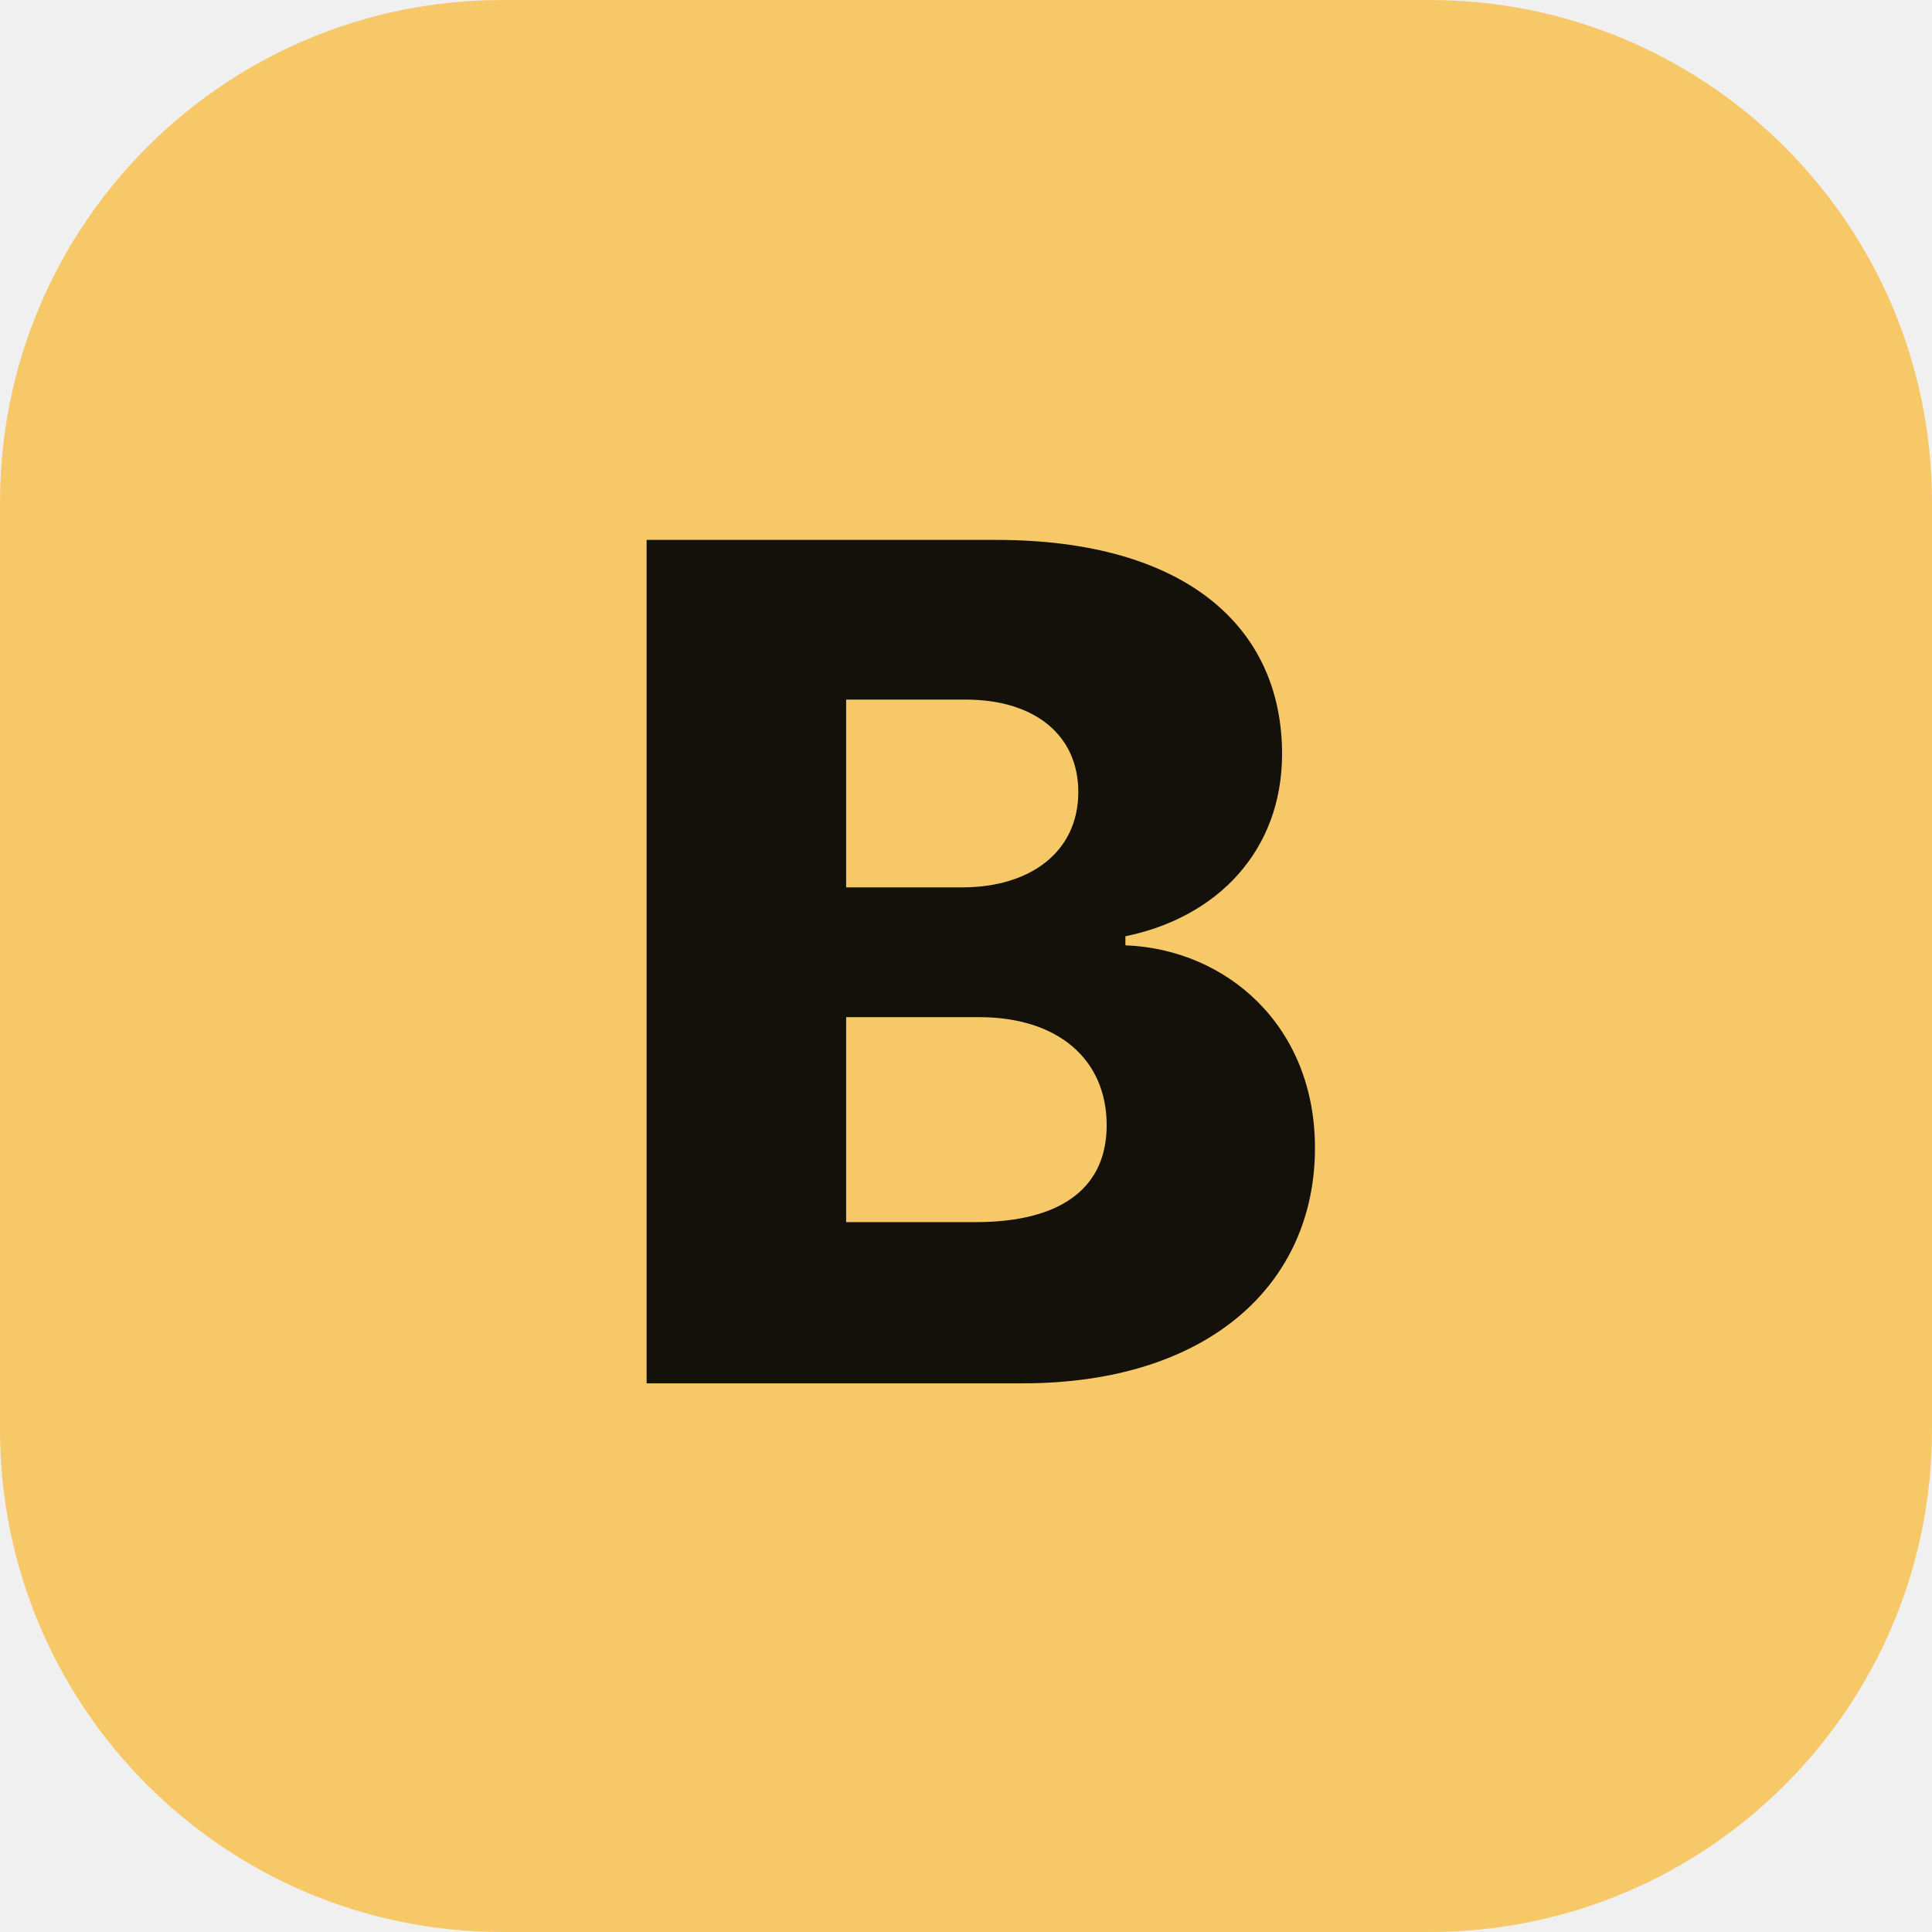
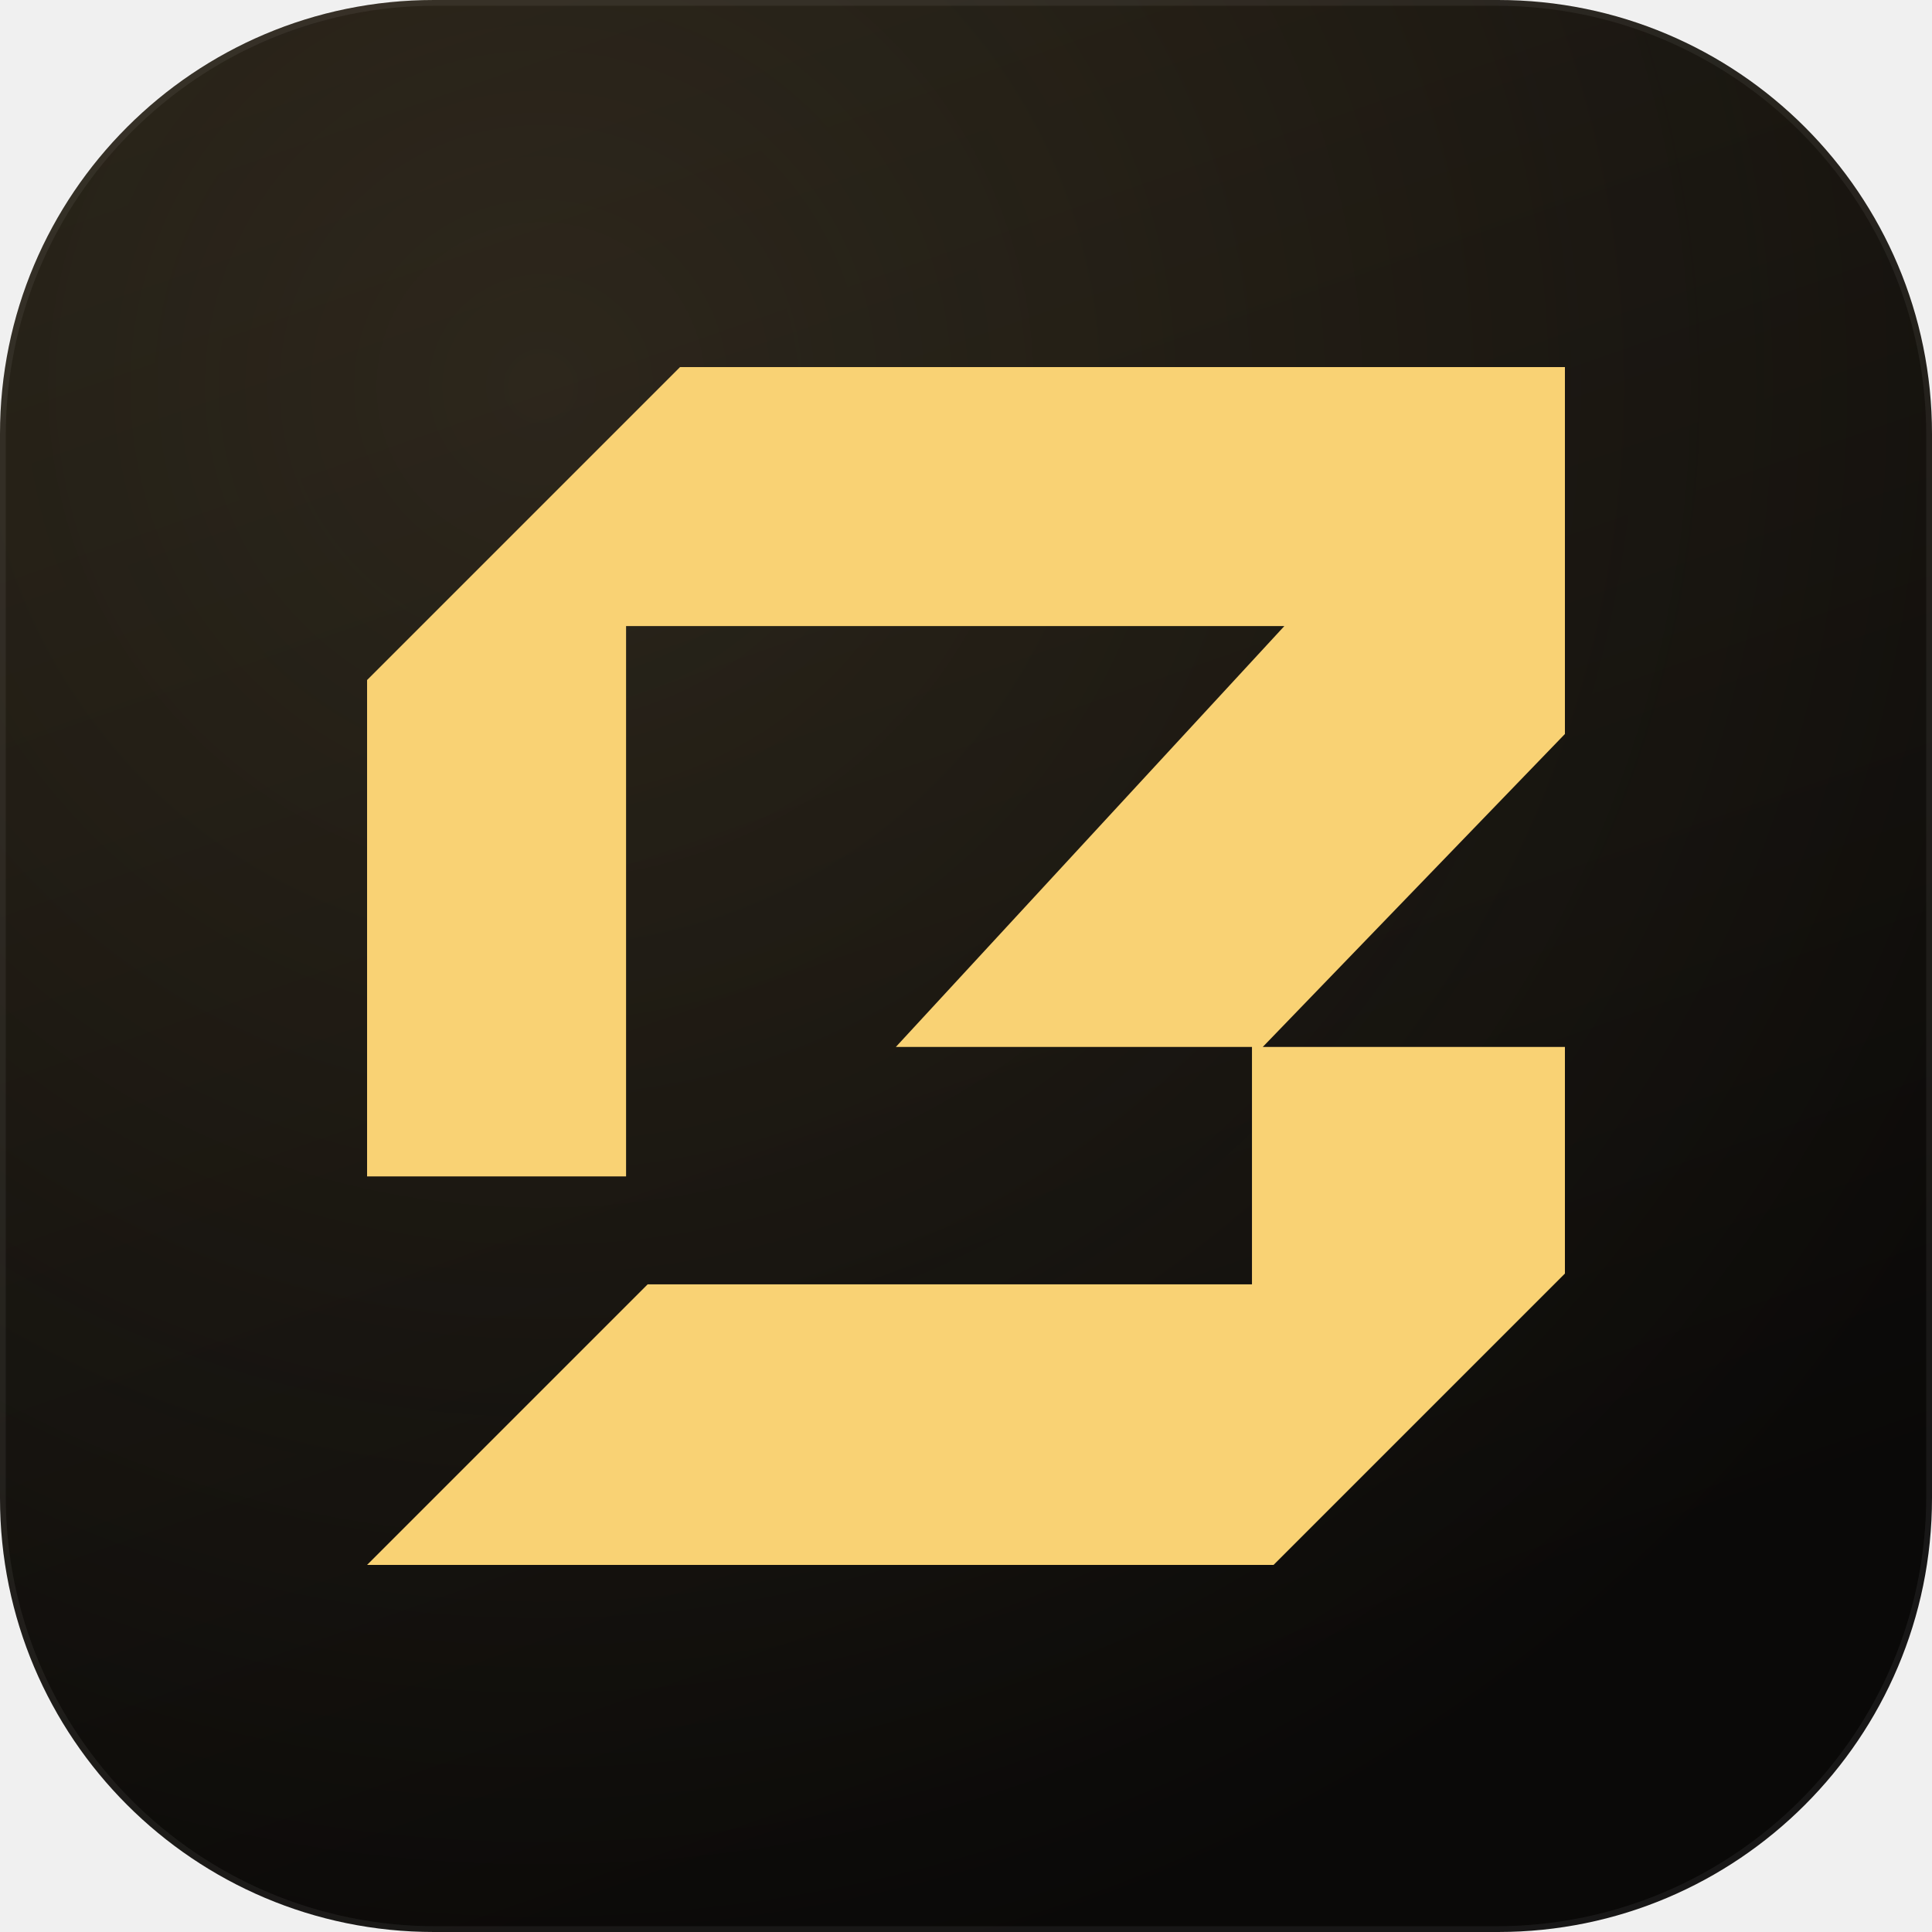
- <svg xmlns="http://www.w3.org/2000/svg" viewBox="0 0 100 100">
-   <rect width="100" height="100" rx="26" fill="#F7C868" />
-   <text x="50" y="50" dy="0.36em" font-family="system-ui,-apple-system,'Segoe UI',sans-serif" font-size="60" font-weight="800" fill="#14100A" text-anchor="middle">B</text>
+ <svg xmlns="http://www.w3.org/2000/svg" viewBox="0 0 512 512" width="512" height="512" fill="none">
+   <defs>
+     <linearGradient id="tg" x1="0" y1="0" x2="179.2" y2="512" gradientUnits="userSpaceOnUse">
+       <stop offset="0" stop-color="#1A1610" />
+       <stop offset="1" stop-color="#0A0908" />
+     </linearGradient>
+     <linearGradient id="mg" x1="125.878" y1="114.439" x2="386.122" y2="397.561" gradientUnits="userSpaceOnUse">
+       <stop offset="0" stop-color="#F9D274" />
+       <stop offset="0.5" stop-color="#F1BC57" />
+       <stop offset="1" stop-color="#E3A231" />
+     </linearGradient>
+     <radialGradient id="hl" cx="143.36" cy="102.4" r="435.2" gradientUnits="userSpaceOnUse">
+       <stop offset="0" stop-color="#FADC96" stop-opacity="0.10" />
+       <stop offset="1" stop-color="#FADC96" stop-opacity="0" />
+     </radialGradient>
+   </defs>
+   <rect width="512" height="512" rx="115.0" ry="115.0" fill="url(#tg)" />
+   <rect width="512" height="512" rx="115.0" ry="115.0" fill="url(#hl)" />
+   <rect x="0.5" y="0.5" width="511" height="511" rx="115.0" ry="115.0" fill="none" stroke="#ffffff" stroke-opacity="0.06" stroke-width="2.05" />
+   <g transform="translate(97.28 97.28) scale(2.85982)">
+     <path d="M29 0 L111 0 L111 34 L83 63 L111 63 L111 84 L84 111 L0 111 L26 85 L82 85 L82 63 L49 63 L85 24 L24 24 L24 75 L0 75 L0 29 Z" fill="url(#mg)" />
+   </g>
</svg>
